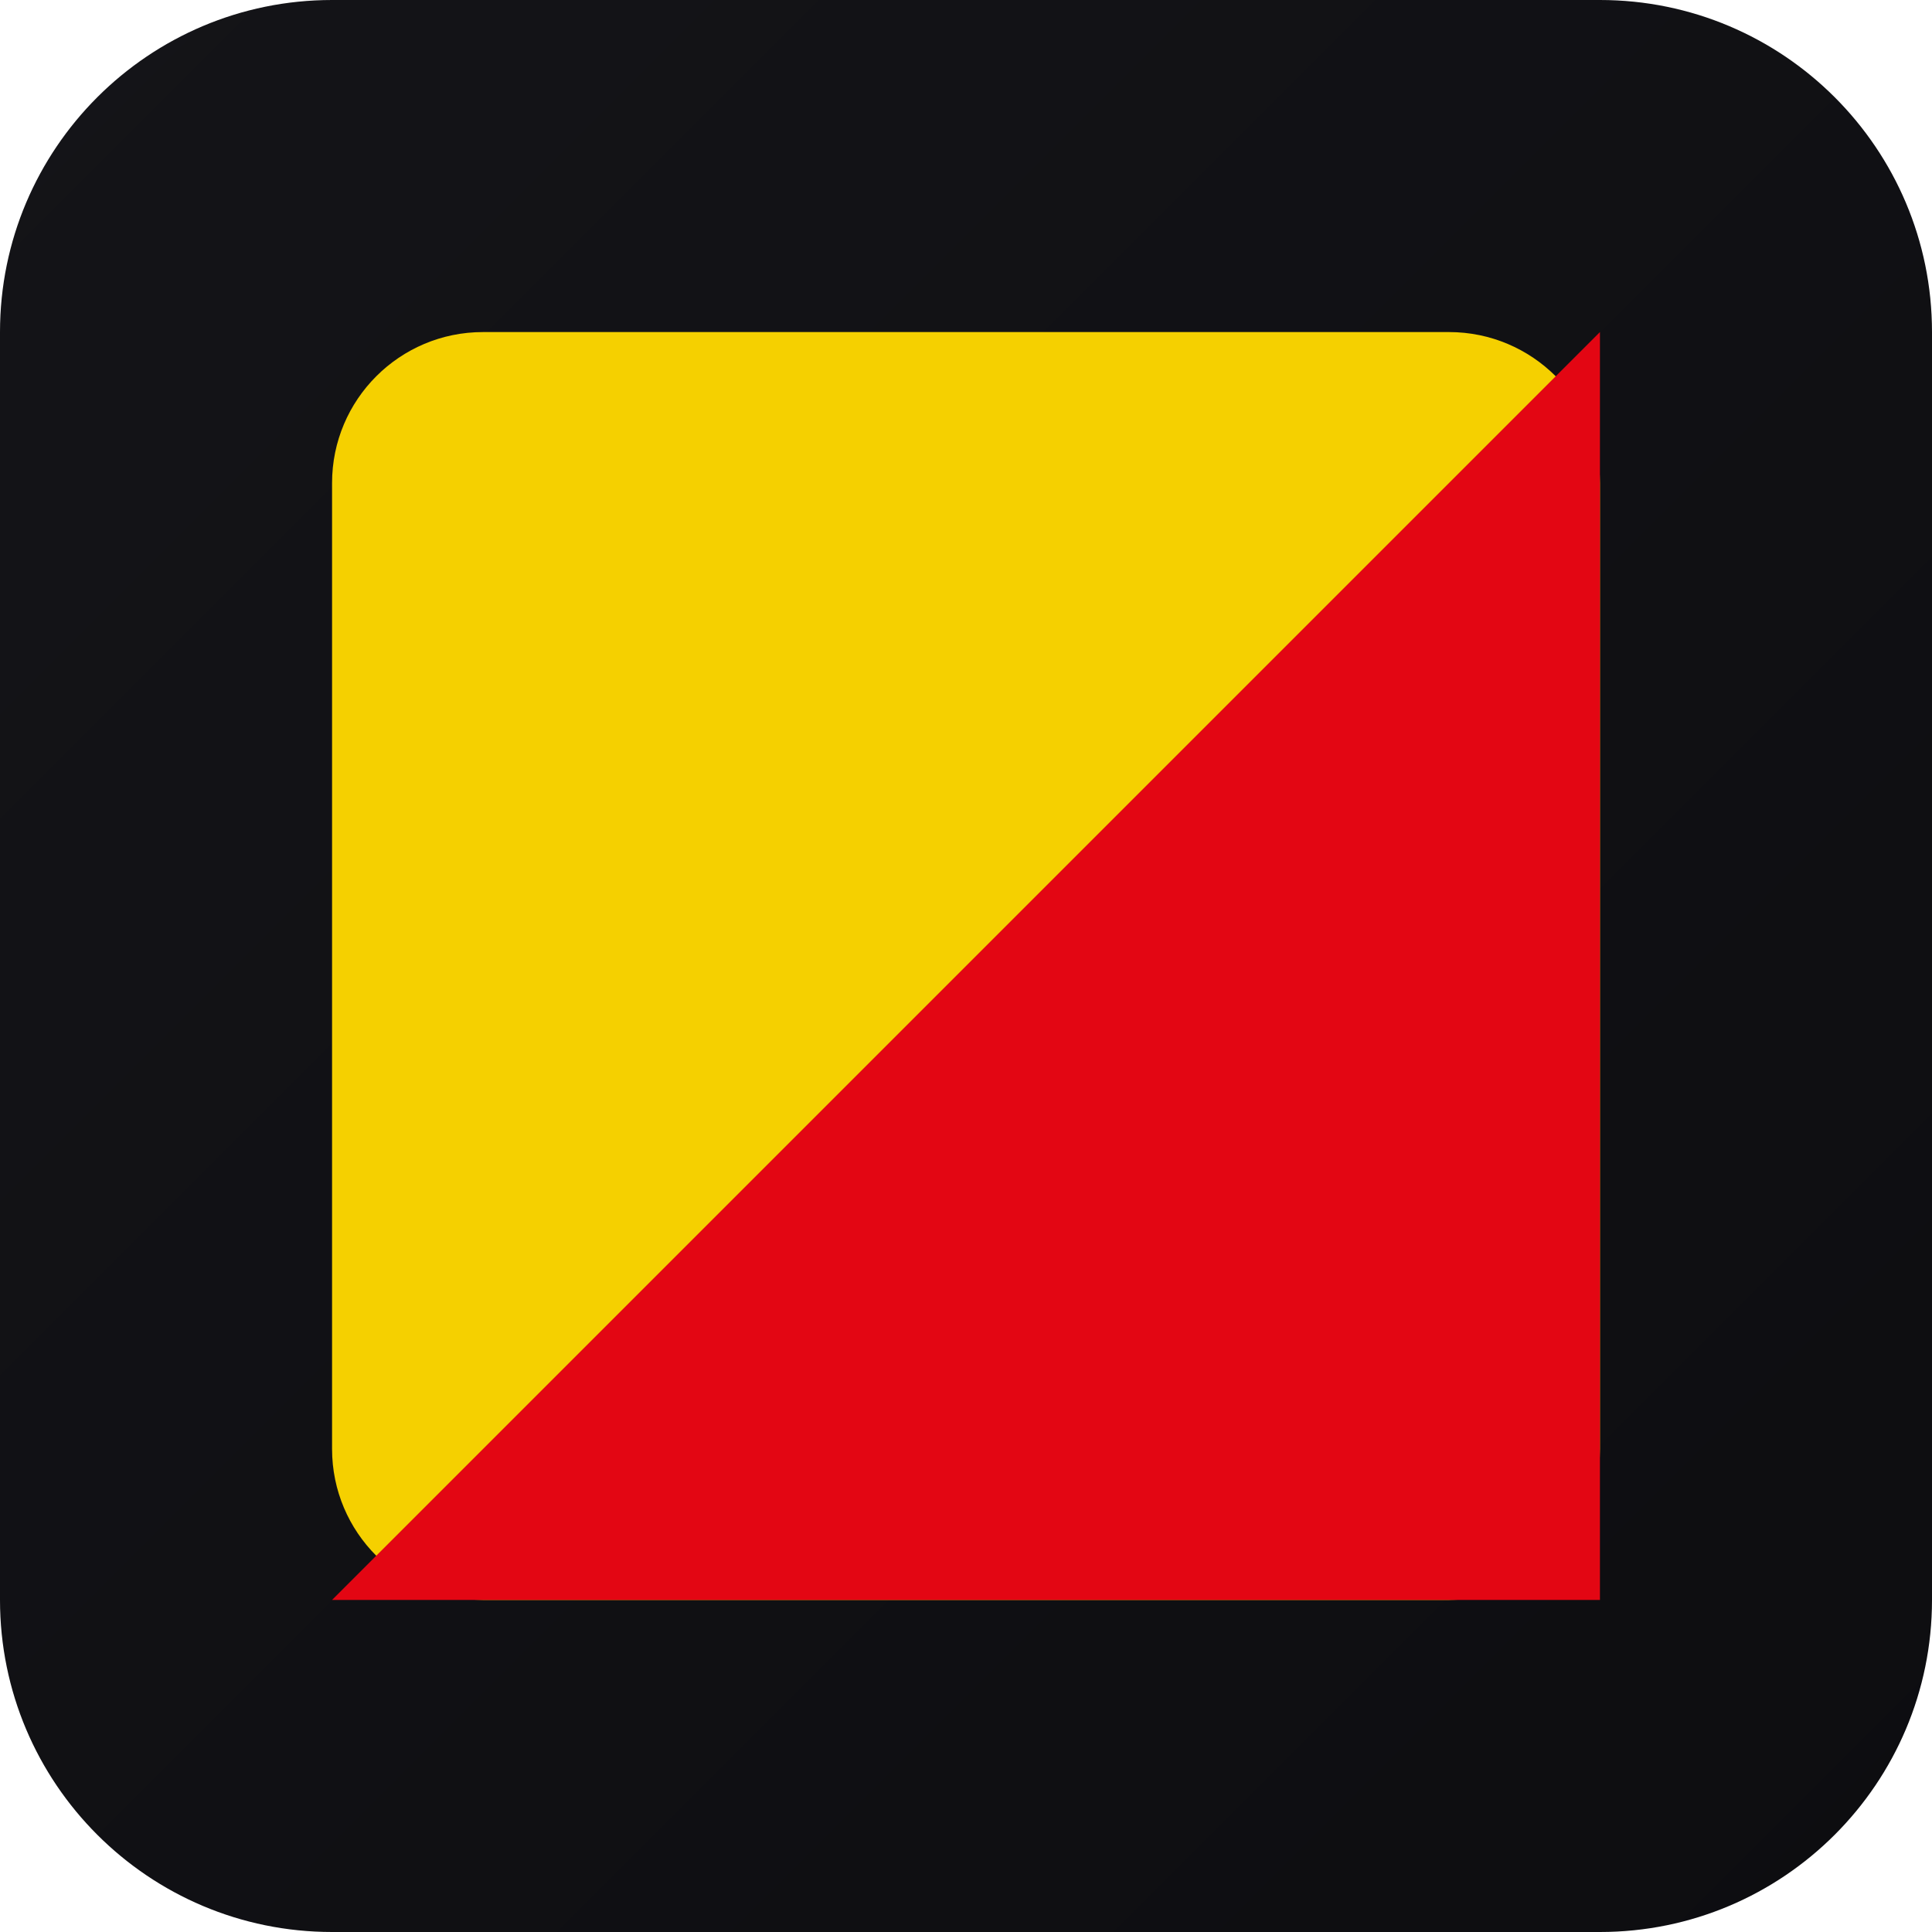
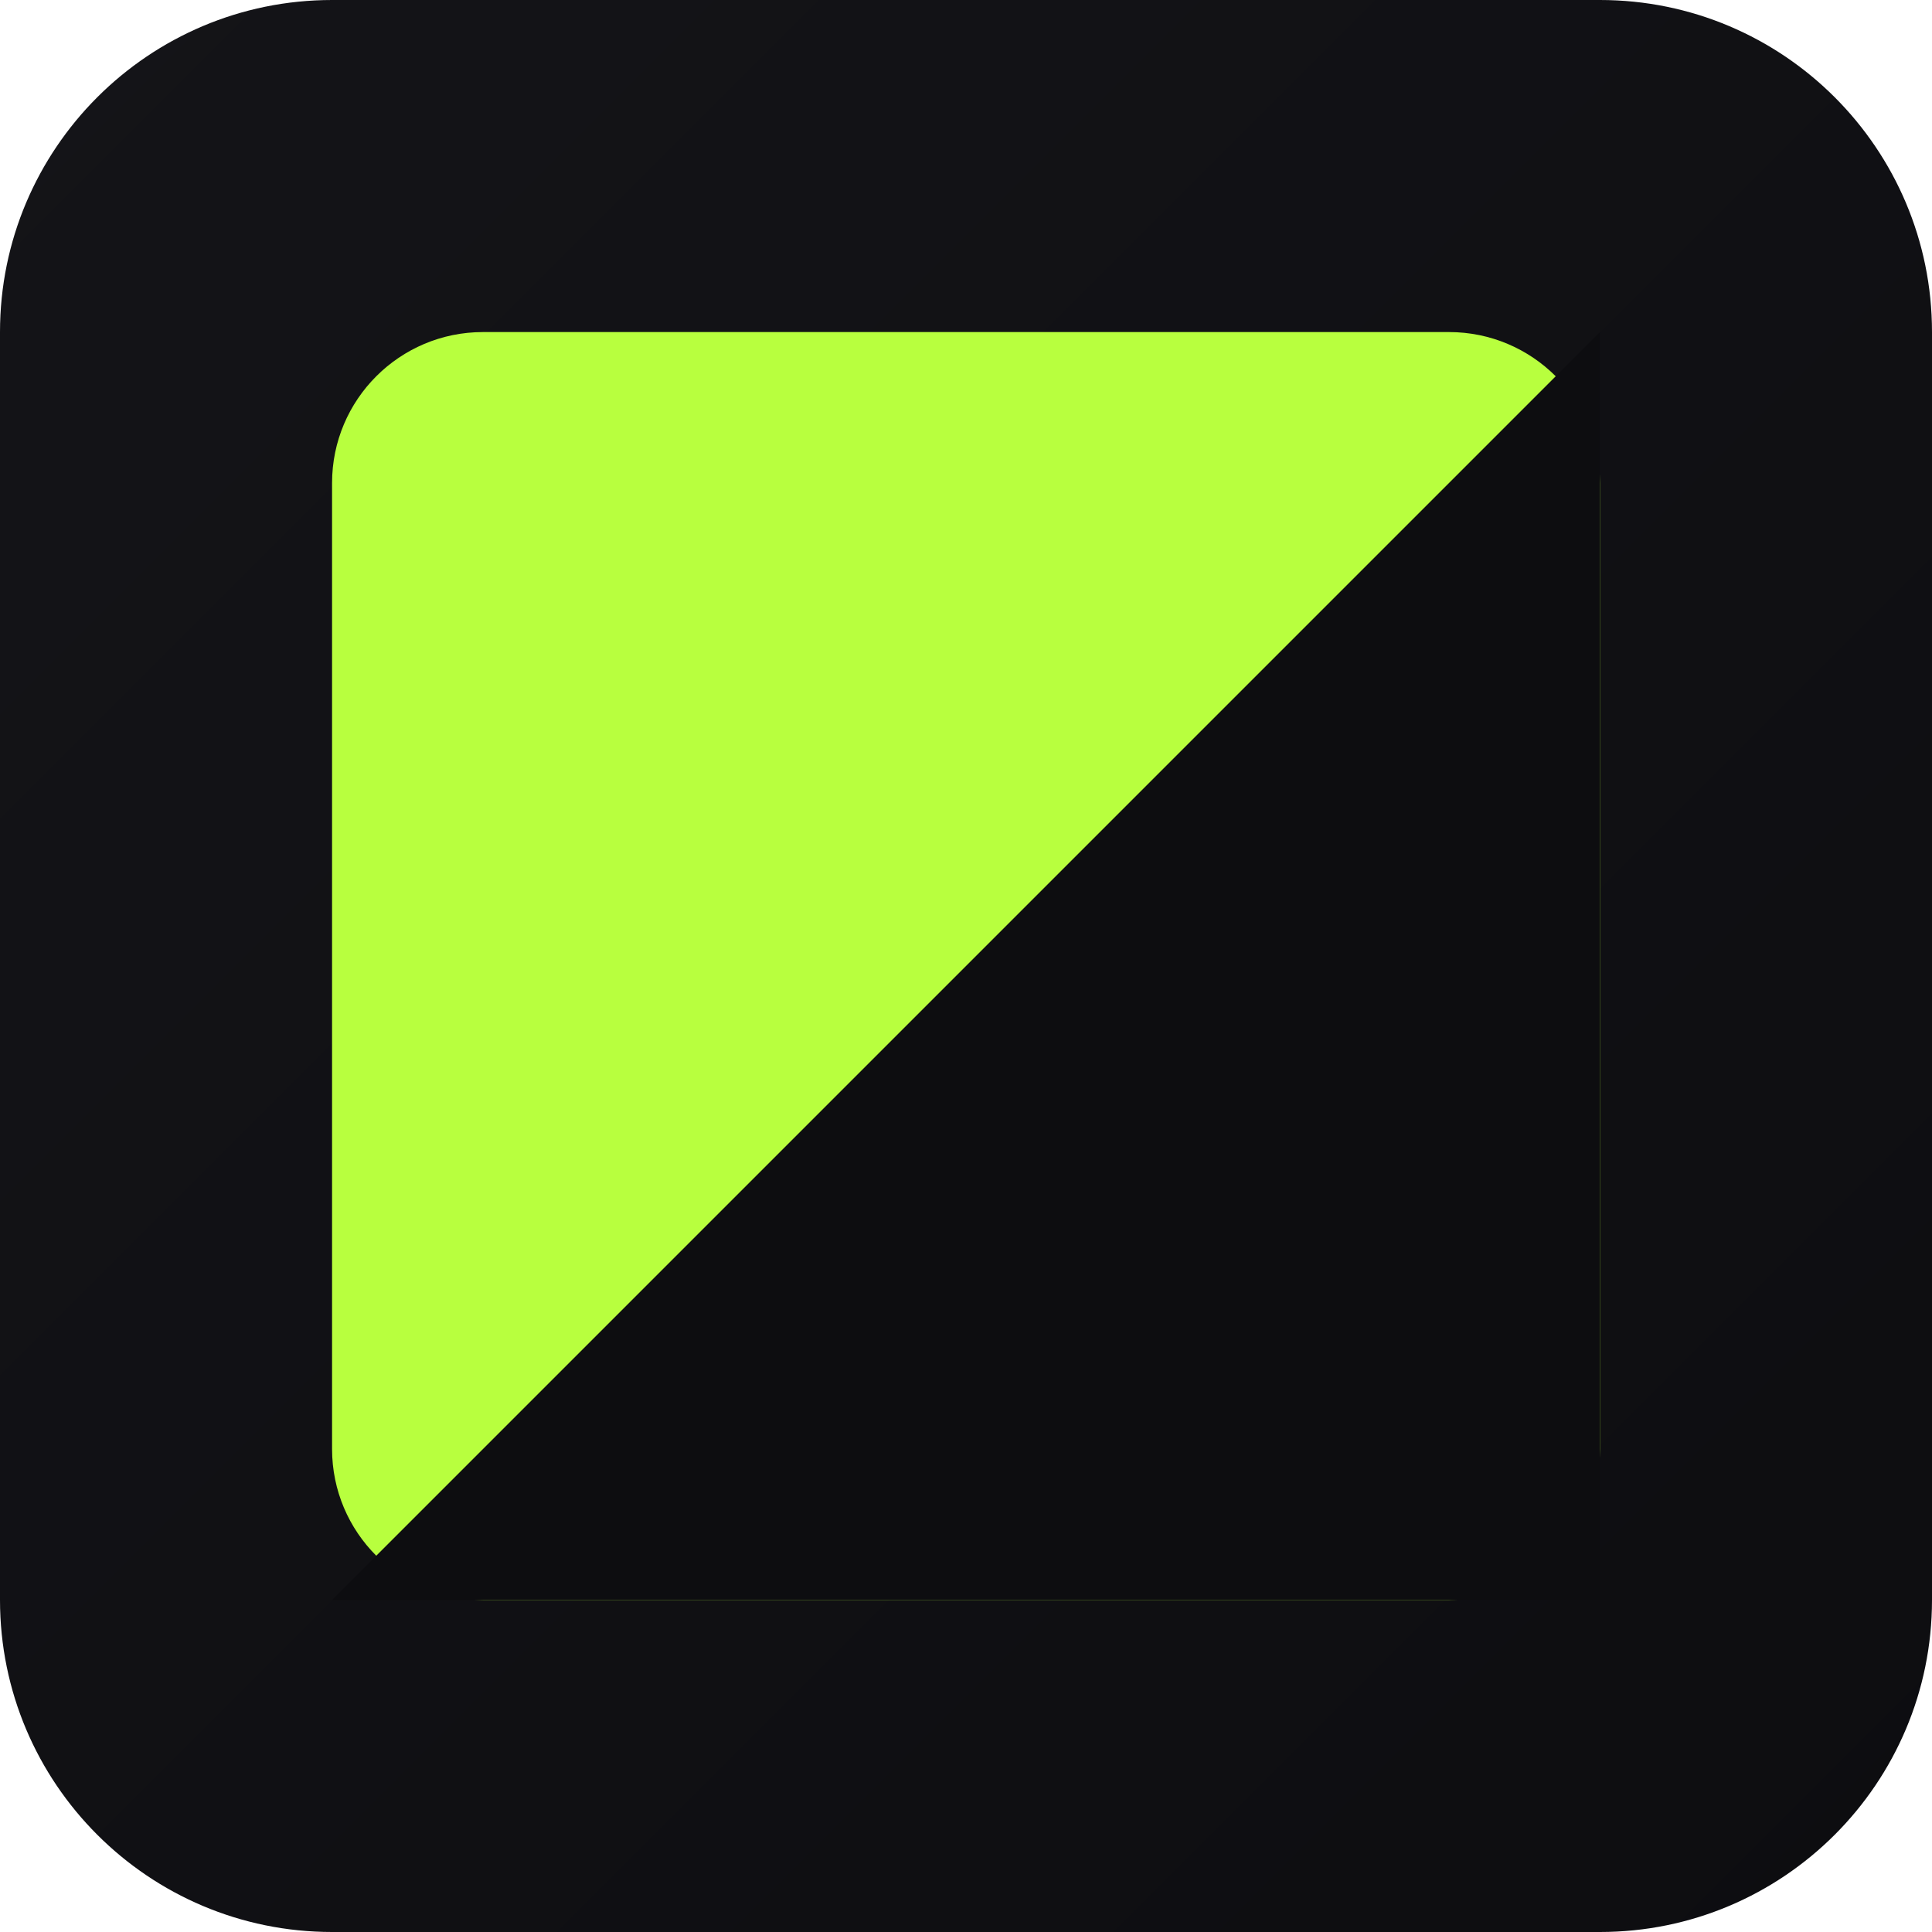
<svg xmlns="http://www.w3.org/2000/svg" viewBox="0 0 128 128">
  <defs>
    <linearGradient id="bg" x1="0" y1="0" x2="1" y2="1">
      <stop offset="0" stop-color="#141418" />
      <stop offset="1" stop-color="#0d0d10" />
    </linearGradient>
  </defs>
  <rect width="128" height="128" rx="22" fill="url(#bg)" />
  <g transform="translate(22,22)">
-     <rect width="84" height="84" rx="10" fill="#F5D000" />
-     <path d="M84 0 L84 84 L0 84 Z" fill="#E30613" />
+     <rect width="84" height="84" rx="10" fill="#B8FF3E" />
+     <path d="M84 0 L84 84 L0 84 Z" fill="#0d0d10" />
  </g>
</svg>
